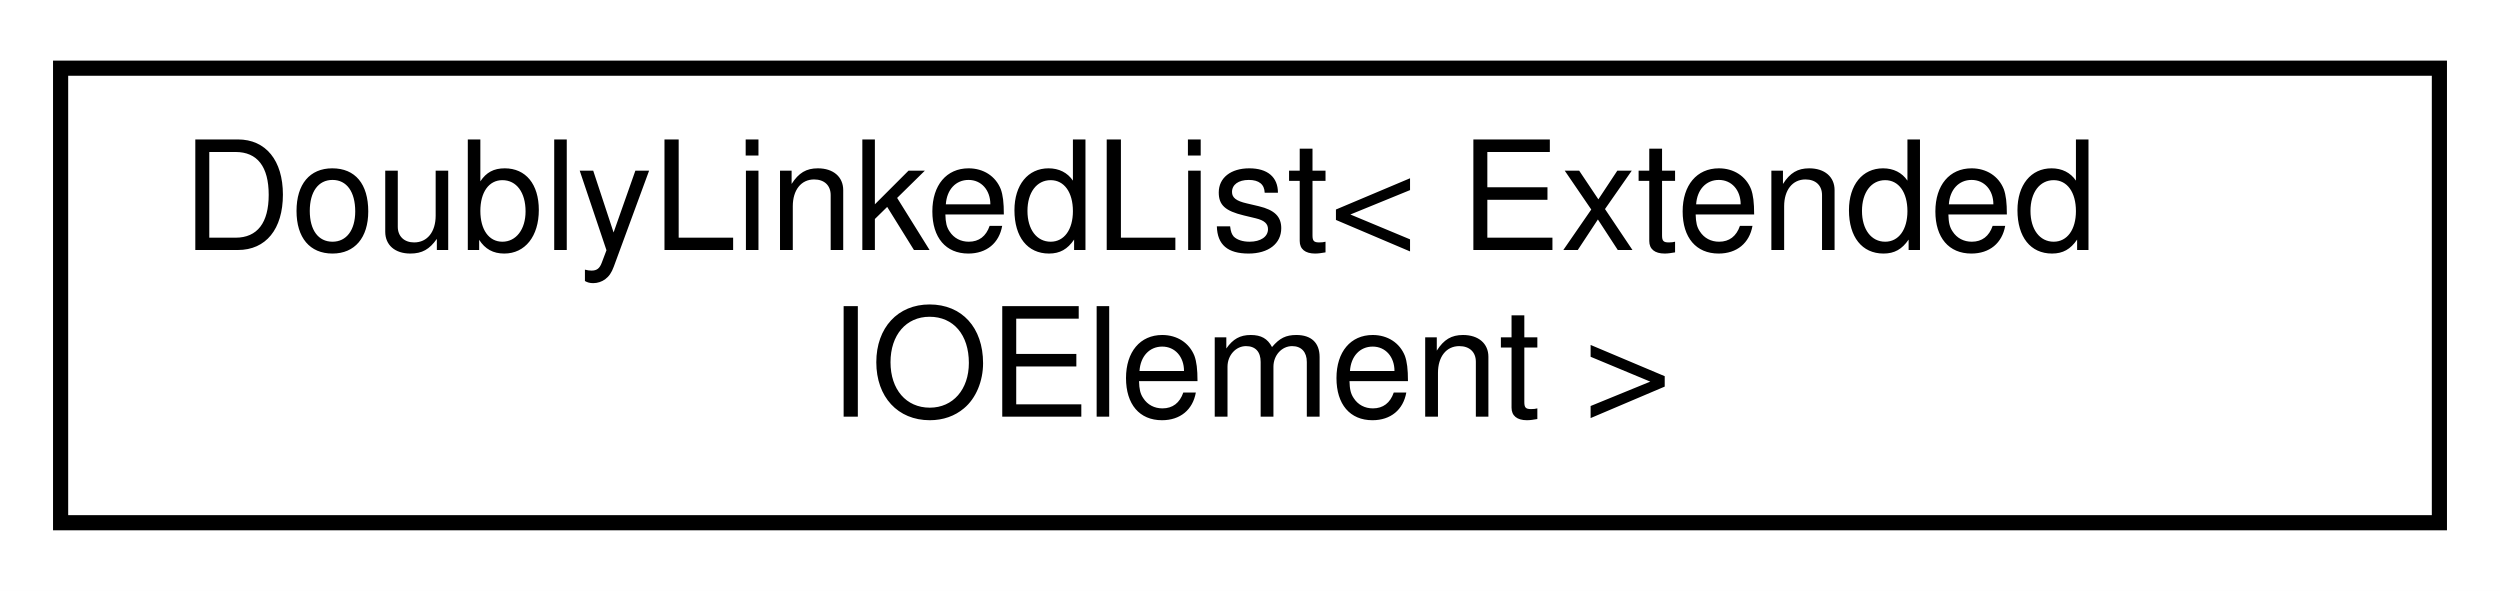
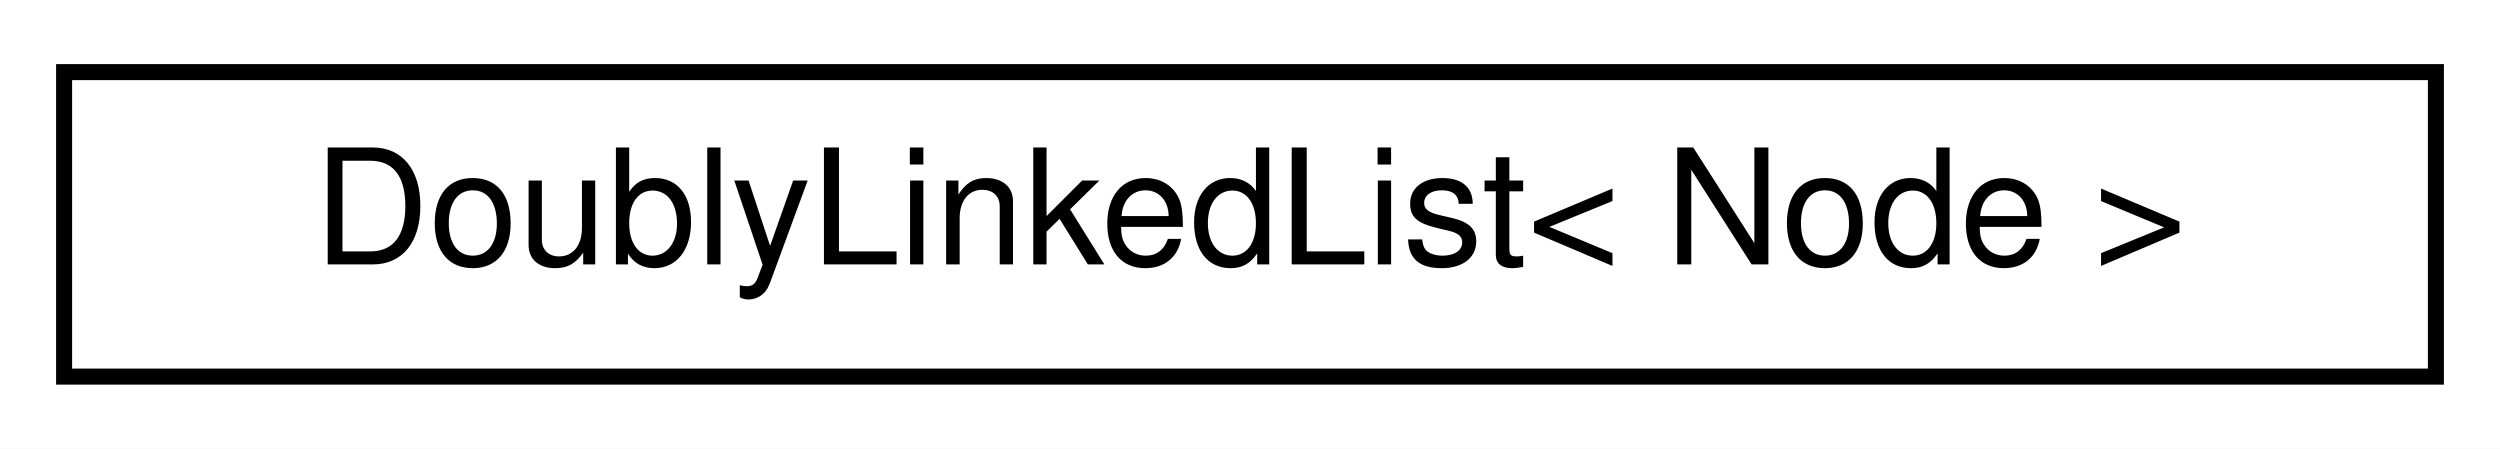
- <svg xmlns="http://www.w3.org/2000/svg" xmlns:xlink="http://www.w3.org/1999/xlink" width="165pt" height="39pt" viewBox="0.00 0.00 165.00 39.00">
-   <g id="graph0" class="graph" transform="scale(1 1) rotate(0) translate(4 35)">
-     <polygon fill="white" stroke="transparent" points="-4,4 -4,-35 161,-35 161,4 -4,4" />
+ <svg xmlns="http://www.w3.org/2000/svg" xmlns:xlink="http://www.w3.org/1999/xlink" width="156pt" height="28pt" viewBox="0.00 0.00 156.00 28.00">
+   <g id="graph0" class="graph" transform="scale(1 1) rotate(0) translate(4 24)">
+     <polygon fill="white" stroke="transparent" points="-4,4 -4,-24 152,-24 152,4 -4,4" />
    <g id="node1" class="node">
      <g id="a_node1">
-         <a xlink:href="dd/d16/classDoublyLinkedList.html" target="_top" xlink:title=" ">
-           <polygon fill="white" stroke="black" points="0,-0.5 0,-30.5 157,-30.5 157,-0.5 0,-0.5" />
-           <text text-anchor="start" x="8" y="-18.5" font-family="Helvetica,sans-Serif" font-size="10.00">DoublyLinkedList&lt; Extended</text>
-           <text text-anchor="middle" x="78.5" y="-7.5" font-family="Helvetica,sans-Serif" font-size="10.00">IOElement &gt;</text>
+         <a xlink:href="dd/d16/classDoublyLinkedList.html" target="_top" xlink:title="A class for doubly linked lists.">
+           <polygon fill="white" stroke="black" points="0,-0.5 0,-19.5 148,-19.5 148,-0.5 0,-0.5" />
+           <text text-anchor="middle" x="74" y="-7.5" font-family="Helvetica,sans-Serif" font-size="10.00">DoublyLinkedList&lt; Node &gt;</text>
        </a>
      </g>
    </g>
  </g>
</svg>
